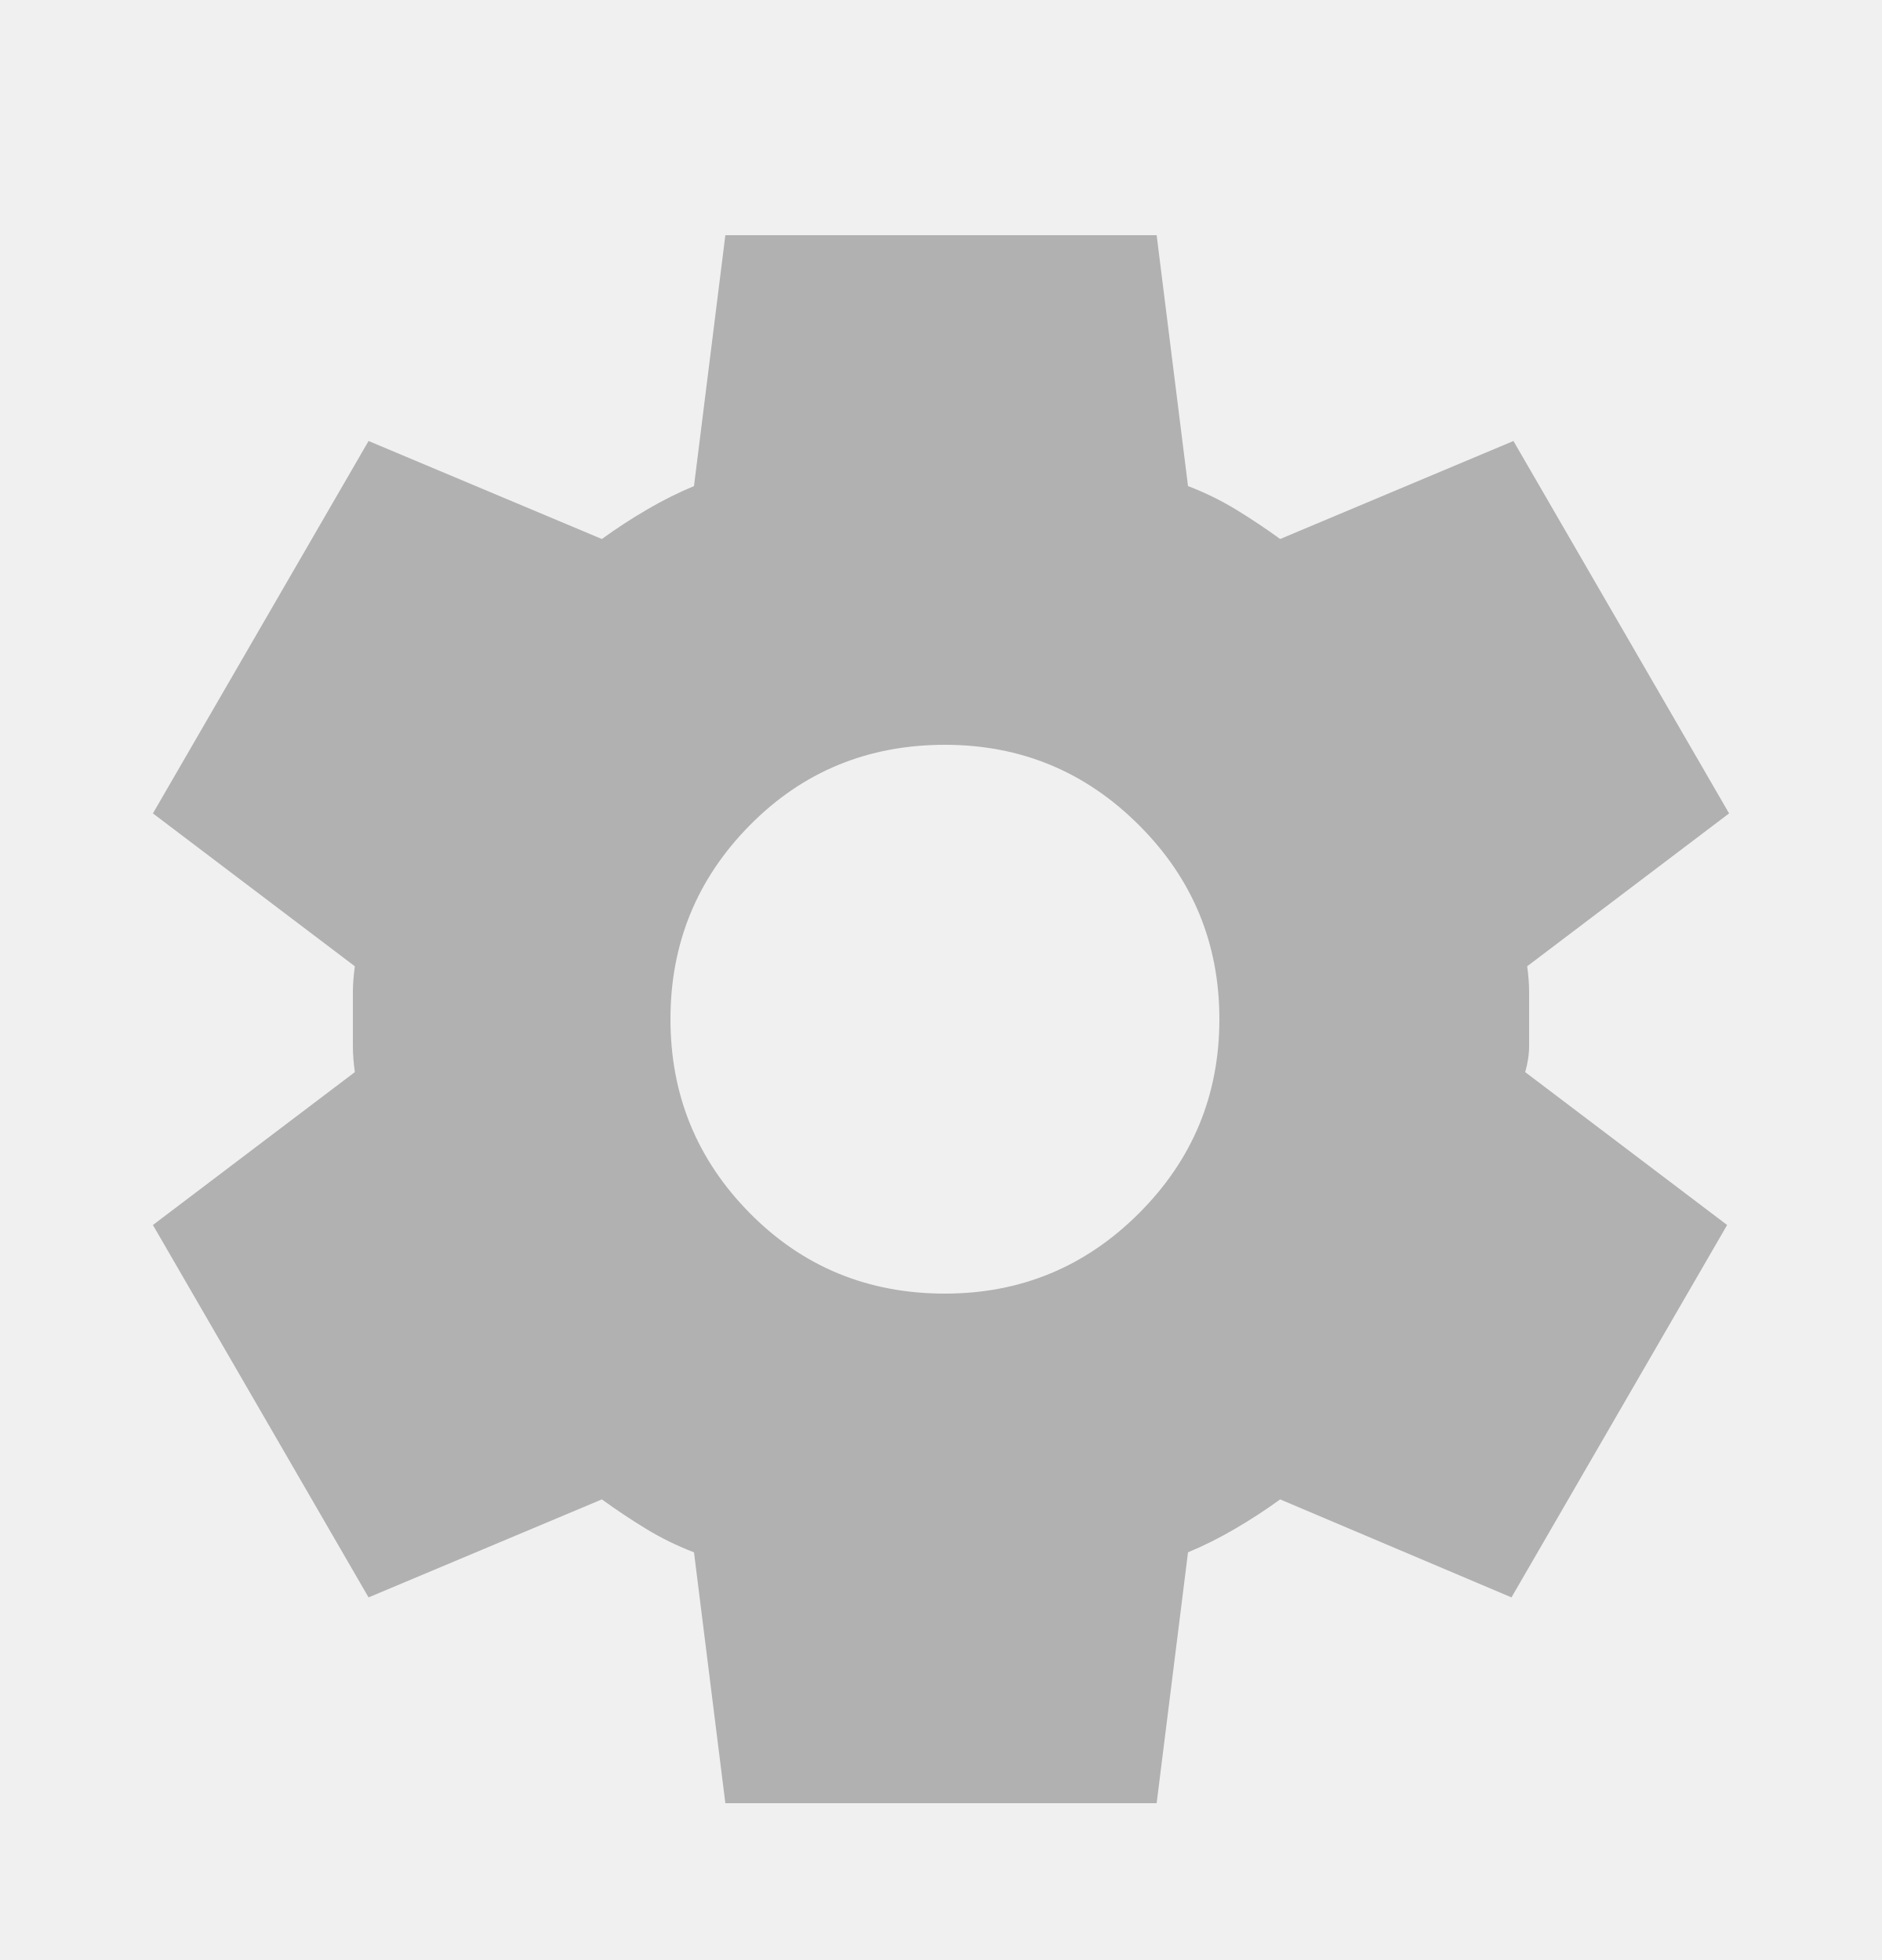
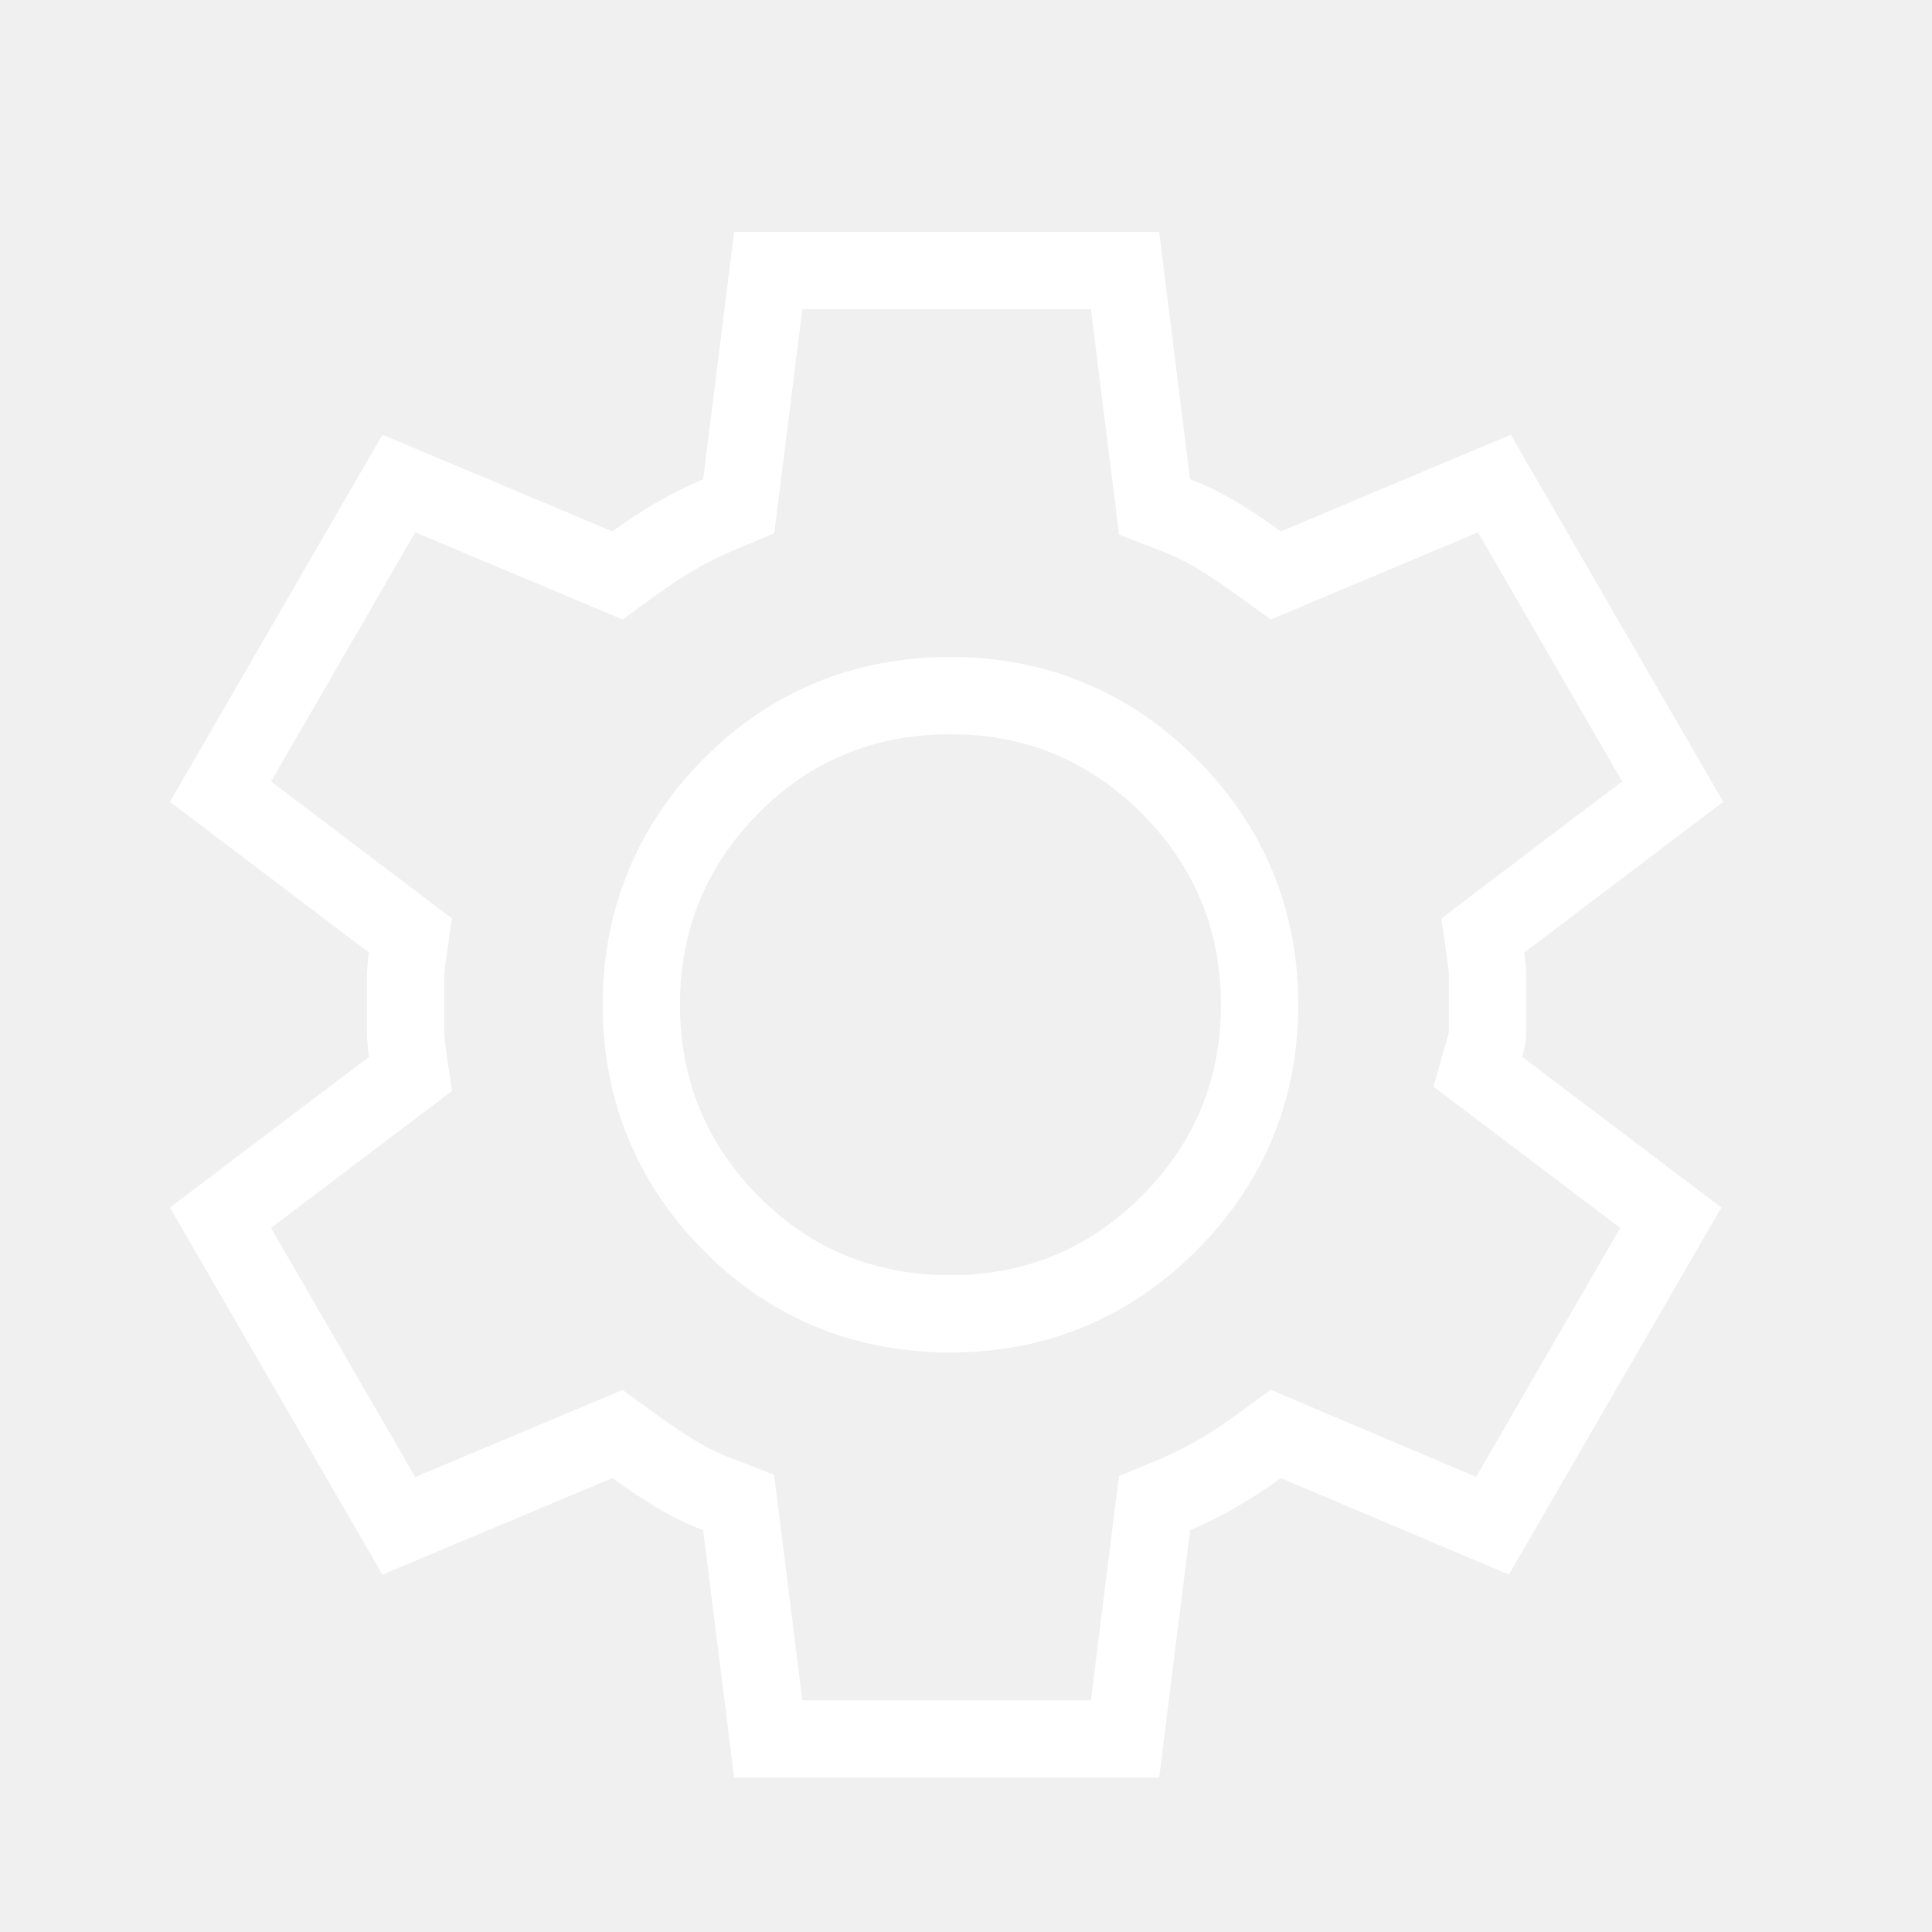
- <svg xmlns="http://www.w3.org/2000/svg" width="24" height="25" viewBox="0 0 24 25" fill="none">
-   <g clip-path="url(#clip0_4518_26829)">
-     <path d="M9.25 23L8.85 19.8C8.634 19.717 8.429 19.617 8.238 19.5C8.046 19.383 7.859 19.258 7.675 19.125L4.7 20.375L1.95 15.625L4.525 13.675C4.509 13.558 4.5 13.446 4.5 13.338V12.662C4.5 12.554 4.509 12.442 4.525 12.325L1.95 10.375L4.7 5.625L7.675 6.875C7.859 6.742 8.05 6.617 8.25 6.5C8.45 6.383 8.65 6.283 8.85 6.2L9.25 3H14.75L15.15 6.2C15.367 6.283 15.571 6.383 15.763 6.5C15.954 6.617 16.142 6.742 16.325 6.875L19.3 5.625L22.05 10.375L19.475 12.325C19.492 12.442 19.5 12.554 19.5 12.662V13.338C19.5 13.446 19.483 13.558 19.45 13.675L22.025 15.625L19.275 20.375L16.325 19.125C16.142 19.258 15.95 19.383 15.75 19.5C15.55 19.617 15.35 19.717 15.15 19.8L14.75 23H9.25ZM12.05 16.5C13.017 16.5 13.842 16.158 14.525 15.475C15.209 14.792 15.55 13.967 15.55 13C15.55 12.033 15.209 11.208 14.525 10.525C13.842 9.842 13.017 9.5 12.05 9.5C11.067 9.5 10.238 9.842 9.563 10.525C8.888 11.208 8.55 12.033 8.55 13C8.55 13.967 8.888 14.792 9.563 15.475C10.238 16.158 11.067 16.5 12.05 16.5Z" fill="#B1B1B1" />
+ <svg xmlns="http://www.w3.org/2000/svg" width="25" height="25" viewBox="0 0 25 25" fill="none">
+   <g clip-path="url(#clip0_8213_37542)">
+     <path d="M9.595 19.739L9.558 19.442L9.279 19.334C9.089 19.261 8.912 19.174 8.747 19.074C8.567 18.964 8.391 18.847 8.218 18.722L7.99 18.556L7.731 18.665L5.161 19.744L2.853 15.758L5.076 14.075L5.311 13.897L5.269 13.605C5.256 13.51 5.249 13.421 5.249 13.338V12.664C5.249 12.581 5.256 12.492 5.269 12.397L5.311 12.105L5.076 11.927L2.853 10.244L5.161 6.257L7.731 7.337L7.99 7.446L8.218 7.28C8.388 7.157 8.565 7.041 8.751 6.933C8.933 6.827 9.113 6.737 9.292 6.663L9.559 6.551L9.595 6.263L9.941 3.501H14.558L14.903 6.263L14.94 6.56L15.22 6.668C15.409 6.741 15.586 6.828 15.752 6.928C15.932 7.038 16.108 7.155 16.28 7.28L16.508 7.446L16.768 7.337L19.337 6.257L21.645 10.244L19.422 11.927L19.188 12.105L19.229 12.397C19.243 12.492 19.249 12.581 19.249 12.664V13.338C19.249 13.395 19.241 13.461 19.218 13.539L19.124 13.868L19.397 14.075L21.62 15.758L19.313 19.743L16.769 18.666L16.509 18.555L16.28 18.722C16.111 18.845 15.933 18.961 15.747 19.069C15.565 19.175 15.385 19.265 15.207 19.339L14.939 19.451L14.903 19.739L14.558 22.501H9.941L9.595 19.739ZM12.299 17.001C13.398 17.001 14.351 16.607 15.128 15.829C15.905 15.052 16.299 14.1 16.299 13.001C16.299 11.902 15.905 10.95 15.128 10.172C14.351 9.395 13.398 9.001 12.299 9.001C11.186 9.001 10.227 9.394 9.456 10.175C8.688 10.952 8.299 11.904 8.299 13.001C8.299 14.098 8.688 15.05 9.456 15.827C10.227 16.608 11.186 17.001 12.299 17.001Z" stroke="white" />
  </g>
  <defs>
-     <clipPath id="clip0_4518_26829">
-       <rect width="24" height="24" fill="white" transform="translate(0 0.5)" />
+     <clipPath id="clip0_8213_37542">
+       <rect width="24" height="24" fill="white" transform="translate(0.25 0.500977)" />
    </clipPath>
  </defs>
</svg>
